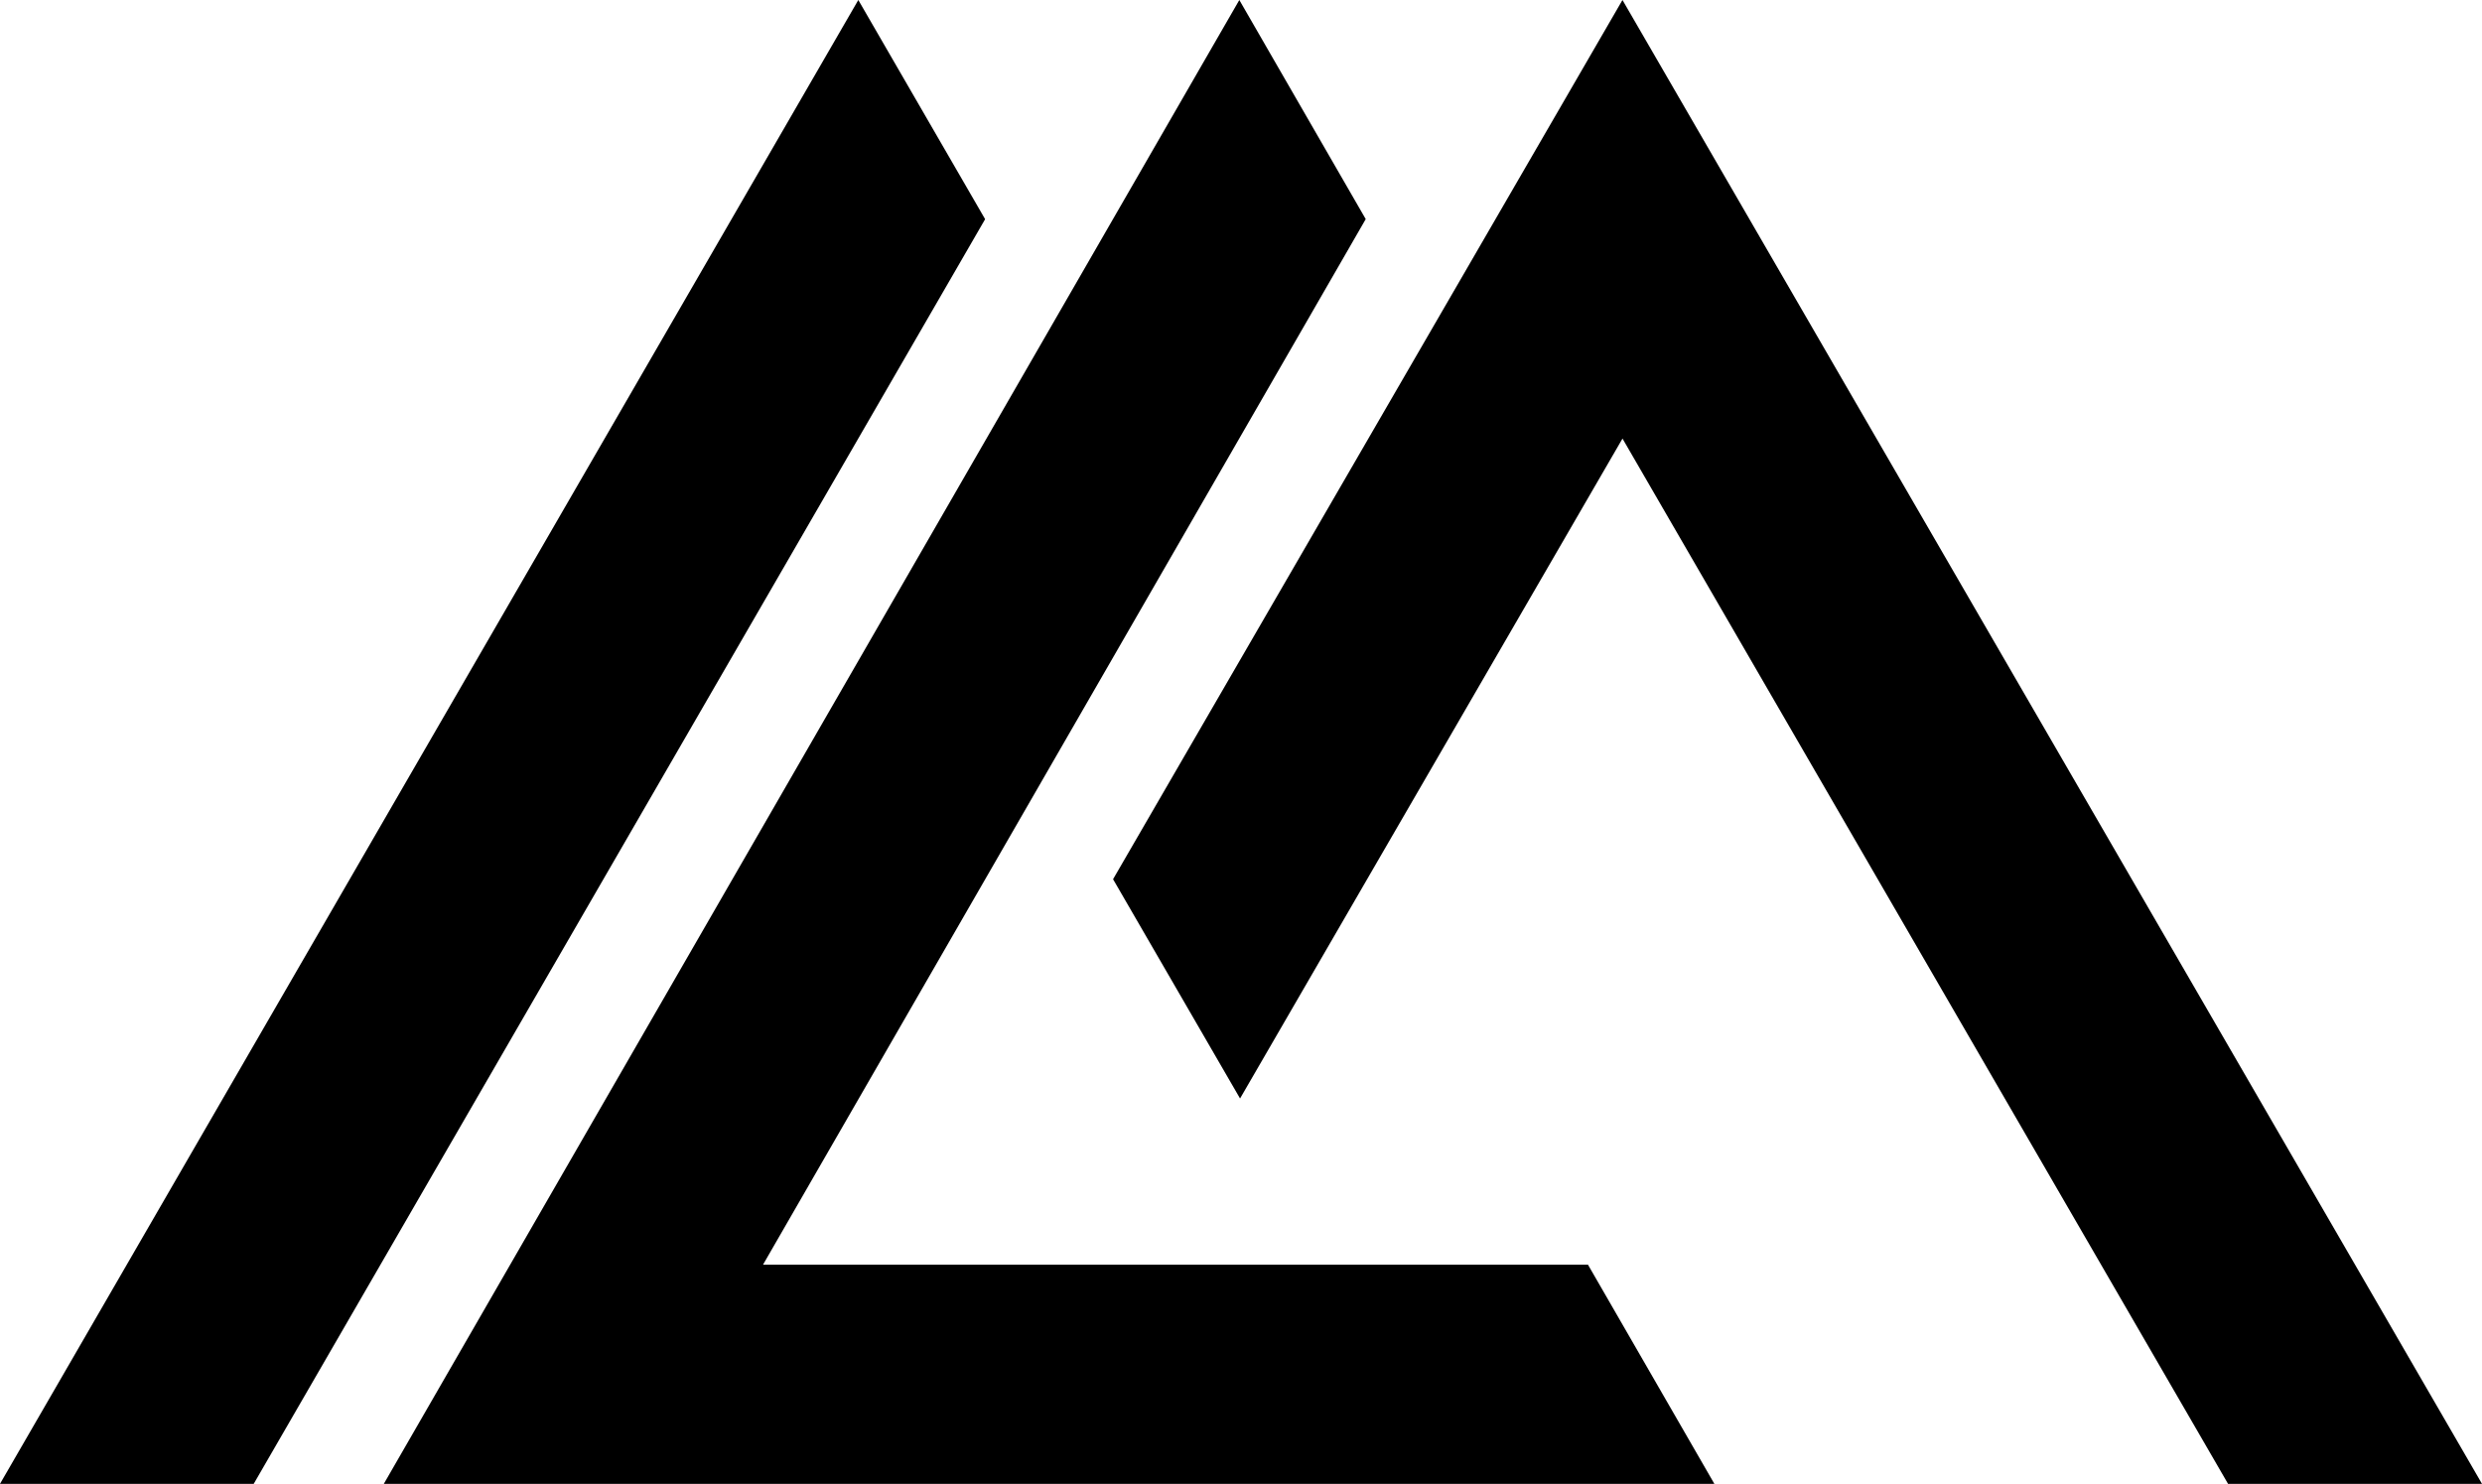
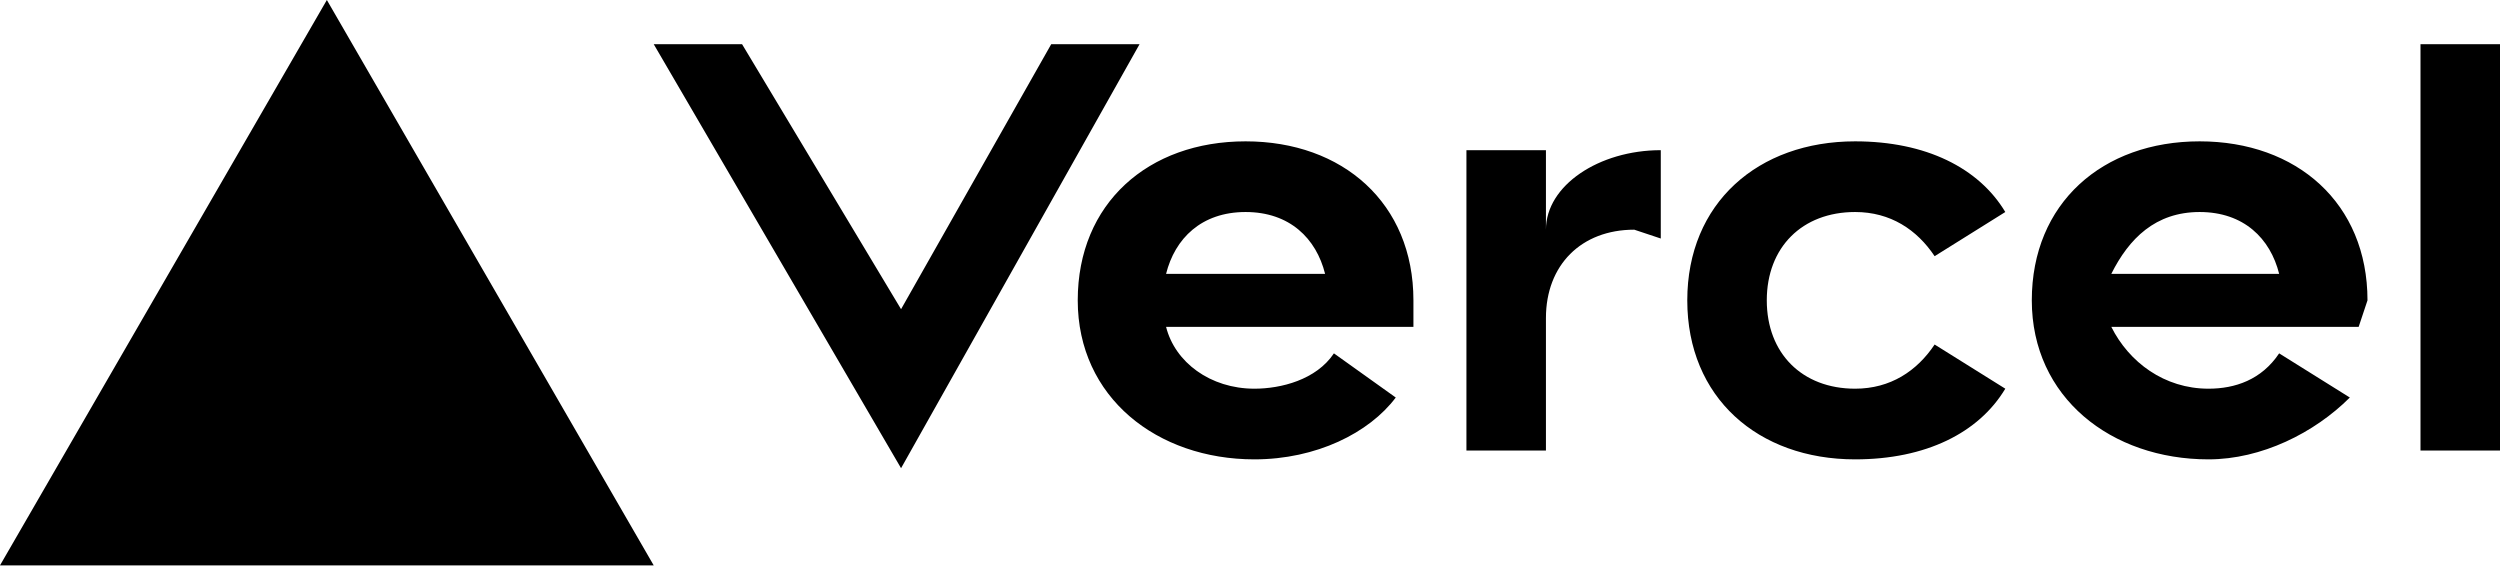
- <svg xmlns="http://www.w3.org/2000/svg" className="w-auto h-6 text-indigo-600 fill-current" viewBox="0 0 194 116">
-   <g fill-rule="evenodd">
-     <path d="M96.869 0L30 116h104l-9.88-17.134H59.64l47.109-81.736zM0 116h19.831L77 17.135 67.088 0z" />
-     <path d="M87 68.732l9.926 17.143 29.893-51.59L174.15 116H194L126.817 0z" />
-   </g>
+ <svg xmlns="http://www.w3.org/2000/svg" fill="none" viewBox="0 0 283 64">
+   <path fill="black" d="M141 16c-11 0-19 7-19 18s9 18 20 18c7 0 13-3 16-7l-7-5c-2 3-6 4-9 4-5 0-9-3-10-7h28v-3c0-11-8-18-19-18zm-9 15c1-4 4-7 9-7s8 3 9 7h-18zm117-15c-11 0-19 7-19 18s9 18 20 18c6 0 12-3 16-7l-8-5c-2 3-5 4-8 4-5 0-9-3-11-7h28l1-3c0-11-8-18-19-18zm-10 15c2-4 5-7 10-7s8 3 9 7h-19zm-39 3c0 6 4 10 10 10 4 0 7-2 9-5l8 5c-3 5-9 8-17 8-11 0-19-7-19-18s8-18 19-18c8 0 14 3 17 8l-8 5c-2-3-5-5-9-5-6 0-10 4-10 10zm83-29v46h-9V5h9zM37 0l37 64H0L37 0zm92 5-27 48L74 5h10l18 30 17-30h10zm59 12v10l-3-1c-6 0-10 4-10 10v15h-9V17h9v9c0-5 6-9 13-9z" />
</svg>
